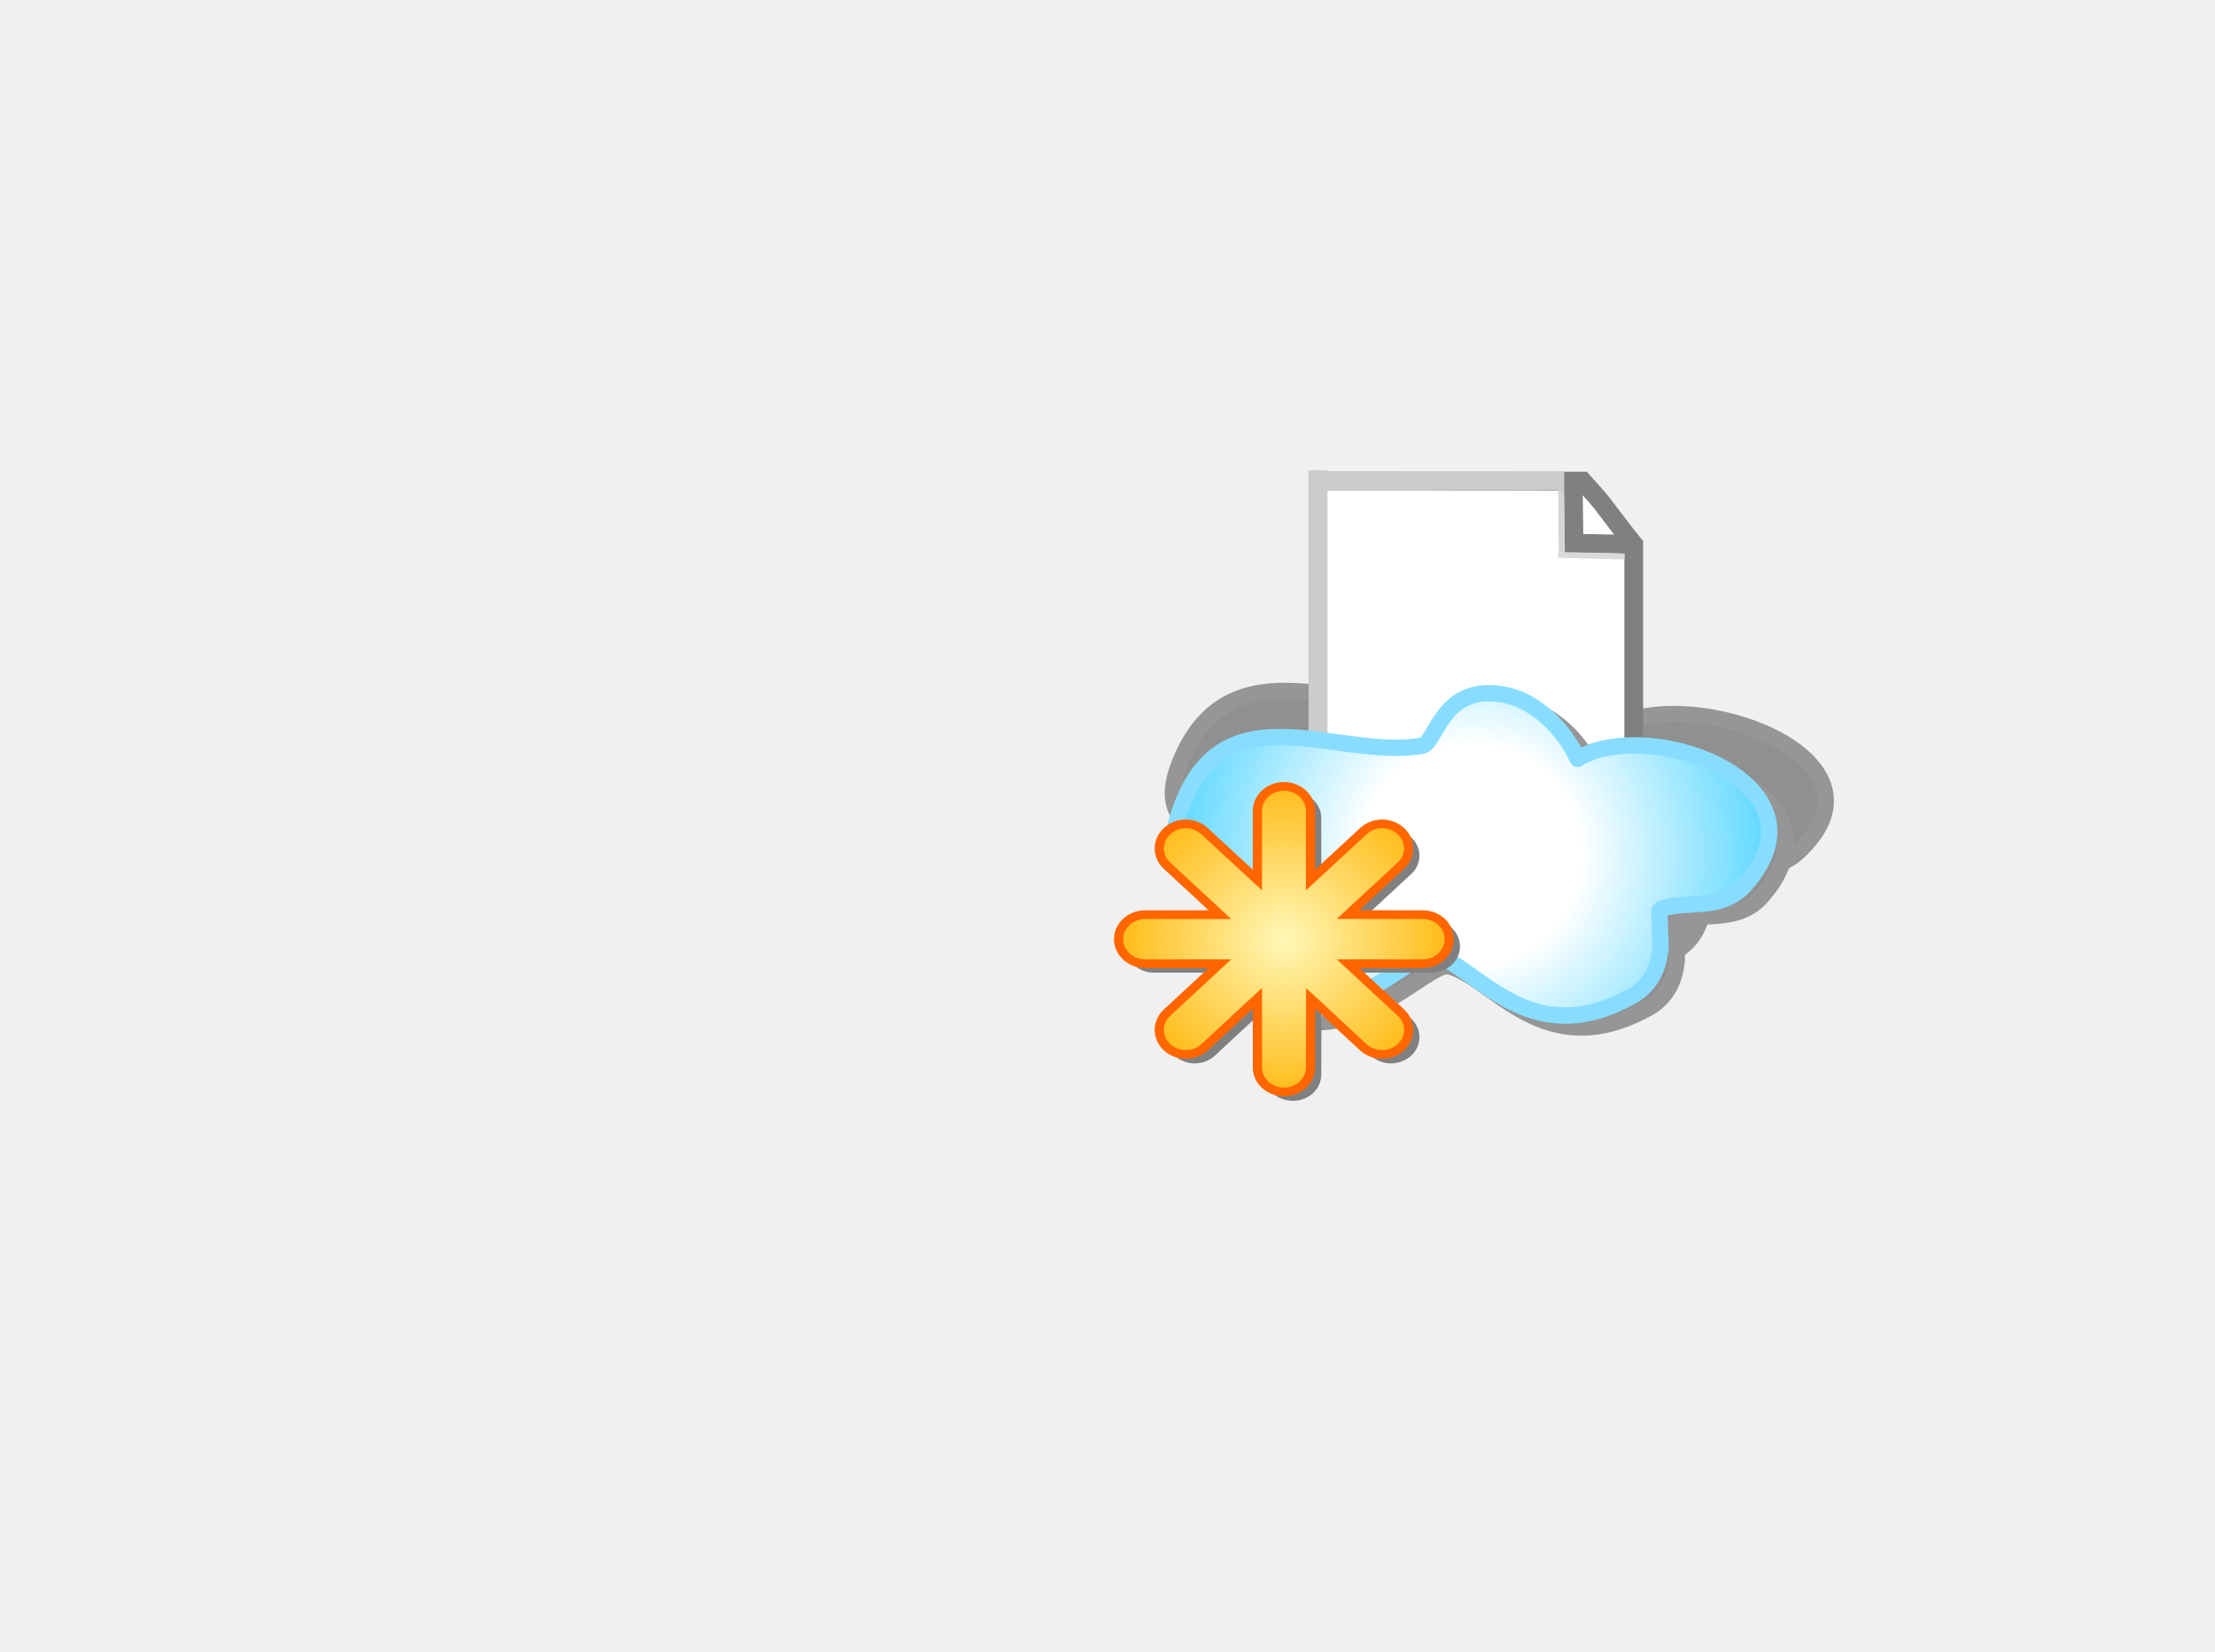
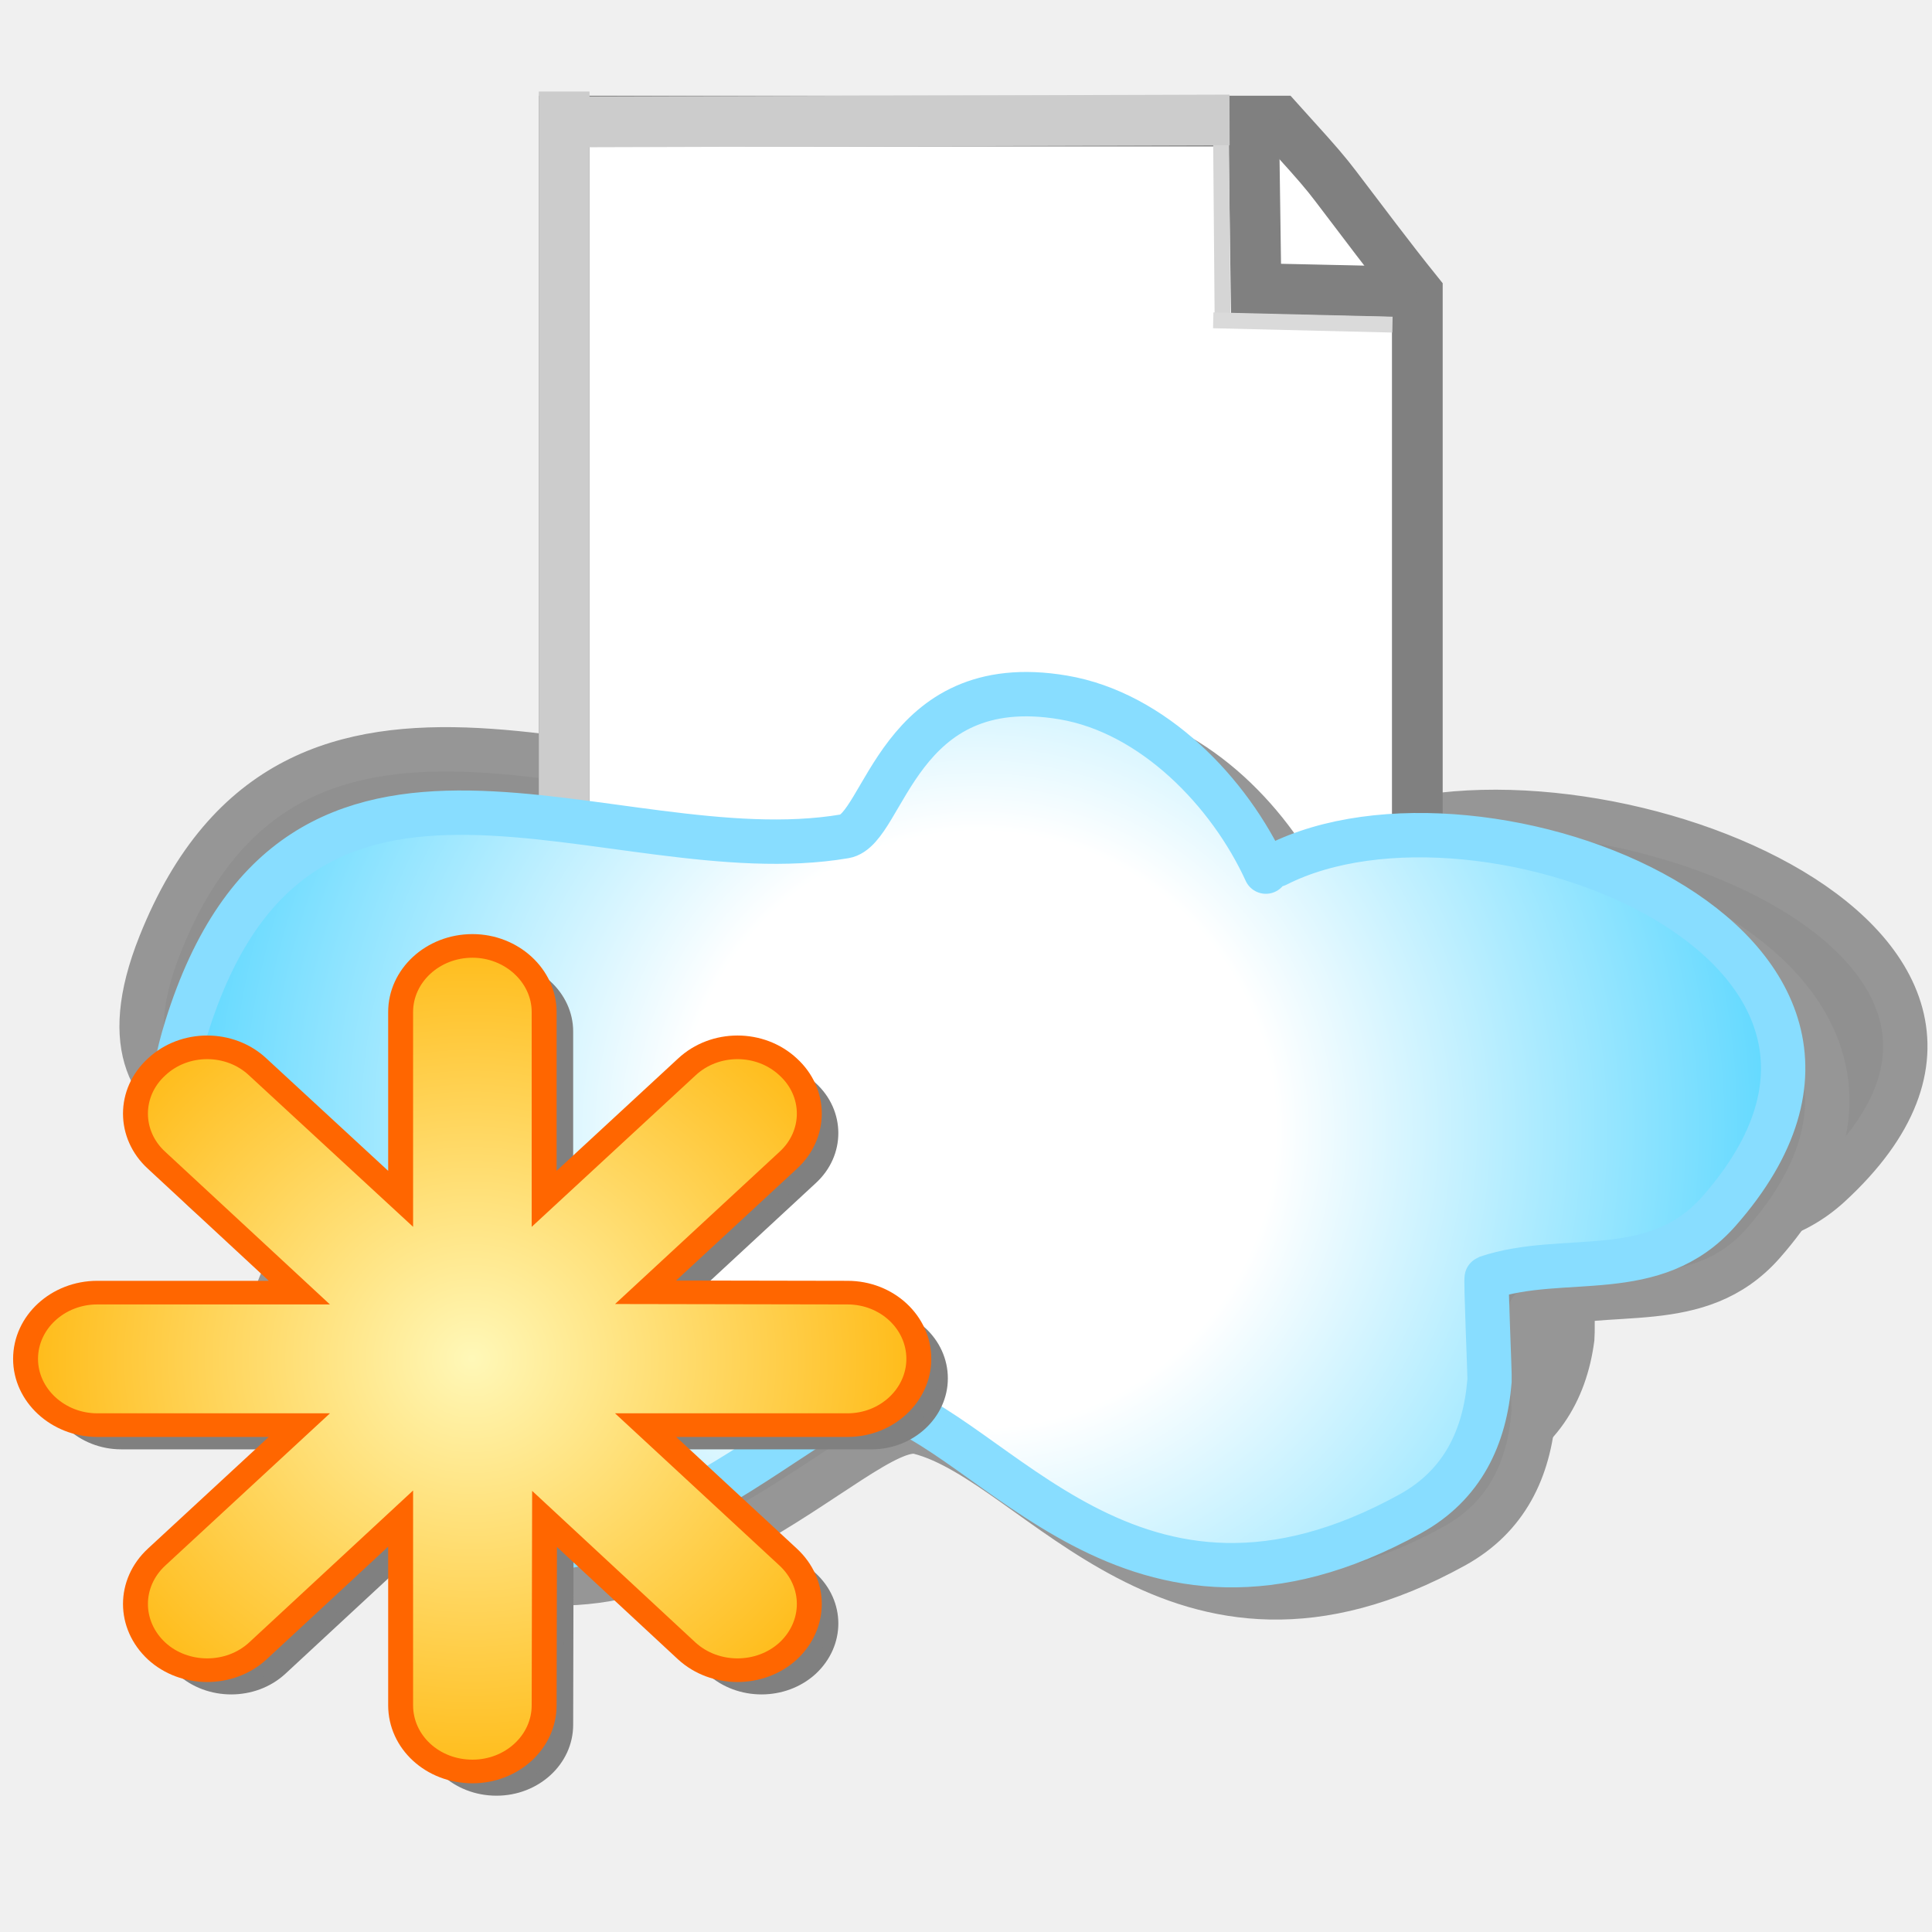
- <svg xmlns="http://www.w3.org/2000/svg" xmlns:xlink="http://www.w3.org/1999/xlink" version="1.1" x="0" y="0" width="944" height="704" viewBox="0, 0, 944, 704" id="svg2">
+ <svg xmlns="http://www.w3.org/2000/svg" xmlns:xlink="http://www.w3.org/1999/xlink" version="1.1" x="0" y="0" width="128" height="128" viewBox="0 0 128 128" id="svg2">
  <defs id="defs4">
-     <linearGradient id="Gradient_1" gradientUnits="userSpaceOnUse" x1="-665.55" y1="215.361" x2="-665.327" y2="215.361" gradientTransform="matrix(-1, 0, 0, 1, 0, 0)">
+     <linearGradient id="Gradient_1" gradientUnits="userSpaceOnUse" x1="-665.55" y1="215.361" x2="-665.327" y2="215.361" gradientTransform="scale(-1,1)">
      <stop offset="0" stop-color="#4B4B4B" id="stop7" />
      <stop offset="0.071" stop-color="#9A9A9A" id="stop9" />
      <stop offset="0.142" stop-color="#C4C4C4" id="stop11" />
      <stop offset="0.203" stop-color="#CFCFCF" id="stop13" />
      <stop offset="0.797" stop-color="#D2D2D2" id="stop15" />
      <stop offset="0.921" stop-color="#ECECEC" id="stop17" />
      <stop offset="1" stop-color="#717171" id="stop19" />
    </linearGradient>
    <radialGradient id="Gradient_2" gradientUnits="userSpaceOnUse" cx="626.93" cy="364.214" r="127.059">
      <stop offset="0.37" stop-color="#FFFFFF" id="stop22" />
      <stop offset="1" stop-color="#5FD8FF" id="stop24" />
    </radialGradient>
    <radialGradient id="Gradient_3" gradientUnits="userSpaceOnUse" cx="544.674" cy="384.258" r="44.804">
      <stop offset="0" stop-color="#FFF8B8" id="stop27" />
      <stop offset="1" stop-color="#FFBB17" id="stop29" />
    </radialGradient>
    <radialGradient xlink:href="#Gradient_3" id="radialGradient3087" gradientUnits="userSpaceOnUse" cx="544.674" cy="384.258" r="44.804" />
  </defs>
-   <rect style="fill:none;stroke:none" id="rect3097" width="331.119" height="322.169" x="462.373" y="164.068" rx="11.731" ry="4.615" />
-   <g id="Layer_1">
+   <rect style="fill:none;stroke:none" id="rect3097" width="139.064" height="135.305" x="-4.335" y="-9.214" rx="11.731" ry="4.615" />
+   <g id="Layer_1" transform="matrix(0.4199816,0,0,0.4199816,-200.5543,-74.05612)">
    <g id="g32">
-       <path d="M689.982,308.945 C684.185,296.697 671.468,284.167 656.066,281.263 C627.566,275.89 624.479,300.015 617.534,300.769 C576.861,305.188 524.103,271.931 502.795,325.282 C489.466,358.653 525.971,354.331 526.906,360.684 C529.27,376.754 505.882,386.218 534.776,400.914 C573.061,420.387 609.342,383.499 619.391,386.151 C639.909,391.565 662.139,428.312 711.113,406.965 C720.283,402.968 724.465,395.901 725.571,387.359 C725.675,386.556 725.477,371.874 725.706,371.815 C739.141,368.394 754.582,373.971 766.169,363.311 C808.35,324.505 727.862,293.636 691.884,307.992" fill="#909090" id="path34" />
-       <path d="M689.982,308.945 C684.185,296.697 671.468,284.167 656.066,281.263 C627.566,275.89 624.479,300.015 617.534,300.769 C576.861,305.188 524.103,271.931 502.795,325.282 C489.466,358.653 525.971,354.331 526.906,360.684 C529.27,376.754 505.882,386.218 534.776,400.914 C573.061,420.387 609.342,383.499 619.391,386.151 C639.909,391.565 662.139,428.312 711.113,406.965 C720.283,402.968 724.465,395.901 725.571,387.359 C725.675,386.556 725.477,371.874 725.706,371.815 C739.141,368.394 754.582,373.971 766.169,363.311 C808.35,324.505 727.862,293.636 691.884,307.992" fill-opacity="0" stroke="#969696" stroke-width="7" stroke-linecap="round" stroke-linejoin="round" id="path36" />
+       <path d="m 689.982,308.945 c -5.797,-12.248 -18.514,-24.778 -33.916,-27.682 -28.5,-5.373 -31.587,18.752 -38.532,19.506 -40.673,4.419 -93.431,-28.838 -114.739,24.513 -13.329,33.371 23.176,29.049 24.111,35.402 2.364,16.07 -21.024,25.534 7.87,40.23 38.285,19.473 74.566,-17.415 84.615,-14.763 20.518,5.414 42.748,42.161 91.722,20.814 9.17,-3.997 13.352,-11.064 14.458,-19.606 0.104,-0.803 -0.094,-15.485 0.135,-15.544 13.435,-3.421 28.876,2.156 40.463,-8.504 42.181,-38.806 -38.307,-69.675 -74.285,-55.319" id="path34" style="fill:#909090" />
+       <path d="m 689.982,308.945 c -5.797,-12.248 -18.514,-24.778 -33.916,-27.682 -28.5,-5.373 -31.587,18.752 -38.532,19.506 -40.673,4.419 -93.431,-28.838 -114.739,24.513 -13.329,33.371 23.176,29.049 24.111,35.402 2.364,16.07 -21.024,25.534 7.87,40.23 38.285,19.473 74.566,-17.415 84.615,-14.763 20.518,5.414 42.748,42.161 91.722,20.814 9.17,-3.997 13.352,-11.064 14.458,-19.606 0.104,-0.803 -0.094,-15.485 0.135,-15.544 13.435,-3.421 28.876,2.156 40.463,-8.504 42.181,-38.806 -38.307,-69.675 -74.285,-55.319" id="path36" style="fill-opacity:0;stroke:#969696;stroke-width:7;stroke-linecap:round;stroke-linejoin:round" />
    </g>
  </g>
-   <g id="Layer_2">
+   <g id="Layer_2" transform="matrix(0.4199816,0,0,0.4199816,-198.5227,-78.11943)">
    <g id="g39">
      <g id="g41">
-         <path d="M674.493,205.11 C676.078,206.873 675.369,206.088 676.618,207.468 C676.802,207.671 676.802,207.671 676.986,207.874 C680.317,211.547 681.851,213.322 683.46,215.45 C687.709,221.02 691.896,226.652 696.278,232.095 L696.278,392.133 L561.688,392.133 L561.688,205.11 L674.493,205.11 z" fill="#FFFFFF" id="path43" />
-         <path d="M674.493,205.11 C676.078,206.873 675.369,206.088 676.618,207.468 C676.802,207.671 676.802,207.671 676.986,207.874 C680.317,211.547 681.851,213.322 683.46,215.45 C687.709,221.02 691.896,226.652 696.278,232.095 L696.278,392.133 L561.688,392.133 L561.688,205.11 L674.493,205.11 z" fill-opacity="0" stroke="#808080" stroke-width="8" id="path45" />
+         <path d="m 674.493,205.11 c 1.585,1.763 0.876,0.978 2.125,2.358 0.184,0.203 0.184,0.203 0.368,0.406 3.331,3.673 4.865,5.448 6.474,7.576 4.249,5.57 8.436,11.202 12.818,16.645 l 0,160.038 -134.59,0 0,-187.023 112.805,0 z" id="path43" style="fill:#ffffff" />
+         <path d="m 674.493,205.11 c 1.585,1.763 0.876,0.978 2.125,2.358 0.184,0.203 0.184,0.203 0.368,0.406 3.331,3.673 4.865,5.448 6.474,7.576 4.249,5.57 8.436,11.202 12.818,16.645 l 0,160.038 -134.59,0 0,-187.023 112.805,0 z" id="path45" style="fill-opacity:0;stroke:#808080;stroke-width:8" />
      </g>
-       <path d="M670.434,203.31 L670.888,235.552" fill-opacity="0" stroke="#808080" stroke-width="8" id="path47" />
-       <path d="M696.278,232.095 L668.207,231.481" fill-opacity="0" stroke="#808080" stroke-width="8" id="path49" />
-       <path d="M561.688,200.446 L561.688,388.177" fill-opacity="0" stroke="#CCCCCC" stroke-width="8" id="path51" />
-       <path d="M561.688,205.246 L666.657,204.934" fill-opacity="0" stroke="#CCCCCC" stroke-width="8" id="path53" />
+       <path d="m 670.434,203.31 0.454,32.242" id="path47" style="fill-opacity:0;stroke:#808080;stroke-width:8" />
+       <path d="m 696.278,232.095 -28.071,-0.614" id="path49" style="fill-opacity:0;stroke:#808080;stroke-width:8" />
+       <path d="m 561.688,200.446 0,187.731" id="path51" style="fill-opacity:0;stroke:#cccccc;stroke-width:8" />
+       <path d="m 561.688,205.246 104.969,-0.312" id="path53" style="fill-opacity:0;stroke:#cccccc;stroke-width:8" />
      <g id="g55">
-         <path d="M665.328,208.918 L665.55,235.61" fill="url(#Gradient_1)" id="path57" />
-         <path d="M665.328,208.918 L665.55,235.61" fill-opacity="0" stroke="#D5D5D5" stroke-width="2.5" id="path59" />
+         <path d="m 665.328,208.918 0.222,26.692" id="path57" style="fill:url(#Gradient_1)" />
+         <path d="m 665.328,208.918 0.222,26.692" id="path59" style="fill-opacity:0;stroke:#d5d5d5;stroke-width:2.5" />
      </g>
-       <path d="M664.083,236.537 L692.35,237.218" fill-opacity="0" stroke="#DADADA" stroke-width="2.5" id="path61" />
+       <path d="m 664.083,236.537 28.267,0.681" id="path61" style="fill-opacity:0;stroke:#dadada;stroke-width:2.5" />
    </g>
  </g>
-   <g id="Layer_3">
+   <g id="Layer_3" transform="matrix(0.4199816,0,0,0.4199816,-198.5227,-78.11943)">
    <g id="g64">
      <g id="g66">
-         <path d="M679.342,328.587 C673.613,316.056 661.557,303.515 647.394,301.115 C621.186,296.676 619.229,321.947 612.916,323.016 C575.945,329.278 526.599,296.764 509.051,353.239 C498.075,388.565 531.244,382.574 532.324,389.157 C535.055,405.811 514.044,416.627 540.943,430.768 C576.587,449.506 608.389,409.579 617.657,411.934 C636.58,416.741 658.184,454.137 702.128,429.892 C710.356,425.352 713.922,417.816 714.626,408.867 C714.692,408.026 713.988,392.731 714.195,392.661 C726.337,388.547 740.631,393.731 750.828,382.148 C787.948,339.983 713.374,311.087 681.044,327.516" fill="#909090" id="path68" />
-         <path d="M679.342,328.587 C673.613,316.056 661.557,303.515 647.394,301.115 C621.186,296.676 619.229,321.947 612.916,323.016 C575.945,329.278 526.599,296.764 509.051,353.239 C498.075,388.565 531.244,382.574 532.324,389.157 C535.055,405.811 514.044,416.627 540.943,430.768 C576.587,449.506 608.389,409.579 617.657,411.934 C636.58,416.741 658.184,454.137 702.128,429.892 C710.356,425.352 713.922,417.816 714.626,408.867 C714.692,408.026 713.988,392.731 714.195,392.661 C726.337,388.547 740.631,393.731 750.828,382.148 C787.948,339.983 713.374,311.087 681.044,327.516" fill-opacity="0" stroke="#969696" stroke-width="7" stroke-linecap="round" stroke-linejoin="round" id="path70" />
+         <path d="m 679.342,328.587 c -5.729,-12.531 -17.785,-25.072 -31.948,-27.472 -26.208,-4.439 -28.165,20.832 -34.478,21.901 -36.971,6.262 -86.317,-26.252 -103.865,30.223 -10.976,35.326 22.193,29.335 23.273,35.918 2.731,16.654 -18.28,27.47 8.619,41.611 35.644,18.738 67.446,-21.189 76.714,-18.834 18.923,4.807 40.527,42.203 84.471,17.958 8.228,-4.54 11.794,-12.076 12.498,-21.025 0.066,-0.841 -0.638,-16.136 -0.431,-16.206 12.142,-4.114 26.436,1.07 36.633,-10.513 37.12,-42.165 -37.454,-71.061 -69.784,-54.632" id="path68" style="fill:#909090" />
+         <path d="m 679.342,328.587 c -5.729,-12.531 -17.785,-25.072 -31.948,-27.472 -26.208,-4.439 -28.165,20.832 -34.478,21.901 -36.971,6.262 -86.317,-26.252 -103.865,30.223 -10.976,35.326 22.193,29.335 23.273,35.918 2.731,16.654 -18.28,27.47 8.619,41.611 35.644,18.738 67.446,-21.189 76.714,-18.834 18.923,4.807 40.527,42.203 84.471,17.958 8.228,-4.54 11.794,-12.076 12.498,-21.025 0.066,-0.841 -0.638,-16.136 -0.431,-16.206 12.142,-4.114 26.436,1.07 36.633,-10.513 37.12,-42.165 -37.454,-71.061 -69.784,-54.632" id="path70" style="fill-opacity:0;stroke:#969696;stroke-width:7;stroke-linecap:round;stroke-linejoin:round" />
      </g>
      <g id="g72">
-         <path d="M672.385,323.504 C666.656,310.974 654.6,298.432 640.437,296.033 C614.229,291.594 612.272,316.864 605.959,317.934 C568.988,324.196 519.642,291.682 502.094,348.157 C491.118,383.483 524.287,377.491 525.367,384.074 C528.098,400.728 507.087,411.545 533.986,425.686 C569.63,444.423 601.432,404.496 610.7,406.851 C629.623,411.659 651.227,449.055 695.171,424.81 C703.399,420.27 706.964,412.734 707.669,403.785 C707.735,402.943 707.031,387.648 707.238,387.578 C719.38,383.465 733.674,388.649 743.871,377.066 C780.991,334.901 706.417,306.004 674.087,322.433" fill="url(#Gradient_2)" id="path74" />
-         <path d="M672.385,323.504 C666.656,310.974 654.6,298.432 640.437,296.033 C614.229,291.594 612.272,316.864 605.959,317.934 C568.988,324.196 519.642,291.682 502.094,348.157 C491.118,383.483 524.287,377.491 525.367,384.074 C528.098,400.728 507.087,411.545 533.986,425.686 C569.63,444.423 601.432,404.496 610.7,406.851 C629.623,411.659 651.227,449.055 695.171,424.81 C703.399,420.27 706.964,412.734 707.669,403.785 C707.735,402.943 707.031,387.648 707.238,387.578 C719.38,383.465 733.674,388.649 743.871,377.066 C780.991,334.901 706.417,306.004 674.087,322.433" fill-opacity="0" stroke="#88DDFF" stroke-width="7" stroke-linecap="round" stroke-linejoin="round" id="path76" />
+         <path d="m 672.385,323.504 c -5.729,-12.53 -17.785,-25.072 -31.948,-27.471 -26.208,-4.439 -28.165,20.831 -34.478,21.901 -36.971,6.262 -86.317,-26.252 -103.865,30.223 -10.976,35.326 22.193,29.334 23.273,35.917 2.731,16.654 -18.28,27.471 8.619,41.612 35.644,18.737 67.446,-21.19 76.714,-18.835 18.923,4.808 40.527,42.204 84.471,17.959 8.228,-4.54 11.793,-12.076 12.498,-21.025 0.066,-0.842 -0.638,-16.137 -0.431,-16.207 12.142,-4.113 26.436,1.071 36.633,-10.512 37.12,-42.165 -37.454,-71.062 -69.784,-54.633" id="path74" style="fill:url(#Gradient_2)" />
+         <path d="m 672.385,323.504 c -5.729,-12.53 -17.785,-25.072 -31.948,-27.471 -26.208,-4.439 -28.165,20.831 -34.478,21.901 -36.971,6.262 -86.317,-26.252 -103.865,30.223 -10.976,35.326 22.193,29.334 23.273,35.917 2.731,16.654 -18.28,27.471 8.619,41.612 35.644,18.737 67.446,-21.19 76.714,-18.835 18.923,4.808 40.527,42.204 84.471,17.959 8.228,-4.54 11.793,-12.076 12.498,-21.025 0.066,-0.842 -0.638,-16.137 -0.431,-16.207 12.142,-4.113 26.436,1.071 36.633,-10.512 37.12,-42.165 -37.454,-71.062 -69.784,-54.633" id="path76" style="fill-opacity:0;stroke:#88ddff;stroke-width:7;stroke-linecap:round;stroke-linejoin:round" />
      </g>
    </g>
  </g>
-   <g id="g3089" transform="translate(184.9492,-26.84746)">
+   <g id="g3089" transform="matrix(0.4199816,0,0,0.4199816,-120.8475,-89.39488)">
    <g transform="matrix(1.572564,0,0,1.490824,-494.3019,-145.6718)" id="g81">
      <path style="fill:#808080" id="path83" d="m 515.431,365.332 c -2.832,-2.723 -2.832,-7.164 0,-9.887 2.792,-2.761 7.347,-2.761 10.139,0 l 14.337,13.961 0,-19.773 c 0,-3.824 3.208,-6.99 7.209,-6.99 3.94,0 7.188,3.166 7.188,6.99 l 0,19.773 14.317,-13.961 c 2.812,-2.761 7.347,-2.761 10.159,0 2.832,2.723 2.832,7.164 0,9.887 l -14.297,13.96 20.258,0.039 c 3.941,0 7.149,3.128 7.149,7.01 0,3.842 -3.208,7.009 -7.149,7.009 l -20.258,0 14.297,13.961 c 2.832,2.761 2.832,7.164 0,9.945 -2.812,2.703 -7.347,2.703 -10.159,0 l -14.277,-13.981 -0.04,19.716 c 0,3.9 -3.248,7.009 -7.188,7.009 -4.001,0 -7.209,-3.109 -7.209,-7.009 l 0,-19.754 -14.337,14.019 c -2.792,2.703 -7.347,2.703 -10.139,0 -2.832,-2.781 -2.832,-7.184 0,-9.945 l 14.317,-13.961 -20.278,0 c -3.94,0 -7.188,-3.167 -7.188,-7.009 0,-3.882 3.248,-7.01 7.188,-7.01 l 20.278,0 -14.317,-13.999 z" />
      <path style="fill-opacity:0;stroke:#808080;stroke-width:1" id="path85" d="m 515.431,365.332 c -2.832,-2.723 -2.832,-7.164 0,-9.887 2.792,-2.761 7.347,-2.761 10.139,0 l 14.337,13.961 0,-19.773 c 0,-3.824 3.208,-6.99 7.209,-6.99 3.94,0 7.188,3.166 7.188,6.99 l 0,19.773 14.317,-13.961 c 2.812,-2.761 7.347,-2.761 10.159,0 2.832,2.723 2.832,7.164 0,9.887 l -14.297,13.96 20.258,0.039 c 3.941,0 7.149,3.128 7.149,7.01 0,3.842 -3.208,7.009 -7.149,7.009 l -20.258,0 14.297,13.961 c 2.832,2.761 2.832,7.164 0,9.945 -2.812,2.703 -7.347,2.703 -10.159,0 l -14.277,-13.981 -0.04,19.716 c 0,3.9 -3.248,7.009 -7.188,7.009 -4.001,0 -7.209,-3.109 -7.209,-7.009 l 0,-19.754 -14.337,14.019 c -2.792,2.703 -7.347,2.703 -10.139,0 -2.832,-2.781 -2.832,-7.184 0,-9.945 l 14.317,-13.961 -20.278,0 c -3.94,0 -7.188,-3.167 -7.188,-7.009 0,-3.882 3.248,-7.01 7.188,-7.01 l 20.278,0 -14.317,-13.999 z" />
    </g>
    <g style="stroke:#ff6600" transform="matrix(1.572564,0,0,1.490824,-494.3019,-145.6718)" id="g87">
      <path style="fill:url(#radialGradient3087);stroke:#ff6600" id="path89" d="m 513.02,363.269 c -2.832,-2.723 -2.832,-7.164 0,-9.887 2.792,-2.761 7.346,-2.761 10.139,0 l 14.337,13.961 0,-19.773 c 0,-3.824 3.208,-6.99 7.208,-6.99 3.941,0 7.188,3.166 7.188,6.99 l 0,19.773 14.318,-13.961 c 2.812,-2.761 7.347,-2.761 10.159,0 2.831,2.723 2.831,7.164 0,9.887 l -14.298,13.96 20.258,0.039 c 3.941,0 7.149,3.128 7.149,7.01 0,3.842 -3.208,7.009 -7.149,7.009 l -20.258,0 14.298,13.961 c 2.831,2.761 2.831,7.164 0,9.945 -2.812,2.703 -7.347,2.703 -10.159,0 l -14.278,-13.981 -0.04,19.716 c 0,3.9 -3.247,7.009 -7.188,7.009 -4,0 -7.208,-3.109 -7.208,-7.009 l 0,-19.754 -14.337,14.019 c -2.793,2.703 -7.347,2.703 -10.139,0 -2.832,-2.781 -2.832,-7.184 0,-9.945 l 14.317,-13.961 -20.278,0 c -3.941,0 -7.188,-3.167 -7.188,-7.009 0,-3.882 3.247,-7.01 7.188,-7.01 l 20.278,0 -14.317,-13.999 z" />
      <path style="fill-opacity:0;stroke:#ff6600;stroke-width:2.5" id="path91" d="m 513.02,363.269 c -2.832,-2.723 -2.832,-7.164 0,-9.887 2.792,-2.761 7.346,-2.761 10.139,0 l 14.337,13.961 0,-19.773 c 0,-3.824 3.208,-6.99 7.208,-6.99 3.941,0 7.188,3.166 7.188,6.99 l 0,19.773 14.318,-13.961 c 2.812,-2.761 7.347,-2.761 10.159,0 2.831,2.723 2.831,7.164 0,9.887 l -14.298,13.96 20.258,0.039 c 3.941,0 7.149,3.128 7.149,7.01 0,3.842 -3.208,7.009 -7.149,7.009 l -20.258,0 14.298,13.961 c 2.831,2.761 2.831,7.164 0,9.945 -2.812,2.703 -7.347,2.703 -10.159,0 l -14.278,-13.981 -0.04,19.716 c 0,3.9 -3.247,7.009 -7.188,7.009 -4,0 -7.208,-3.109 -7.208,-7.009 l 0,-19.754 -14.337,14.019 c -2.793,2.703 -7.347,2.703 -10.139,0 -2.832,-2.781 -2.832,-7.184 0,-9.945 l 14.317,-13.961 -20.278,0 c -3.941,0 -7.188,-3.167 -7.188,-7.009 0,-3.882 3.247,-7.01 7.188,-7.01 l 20.278,0 -14.317,-13.999 z" />
    </g>
  </g>
</svg>
